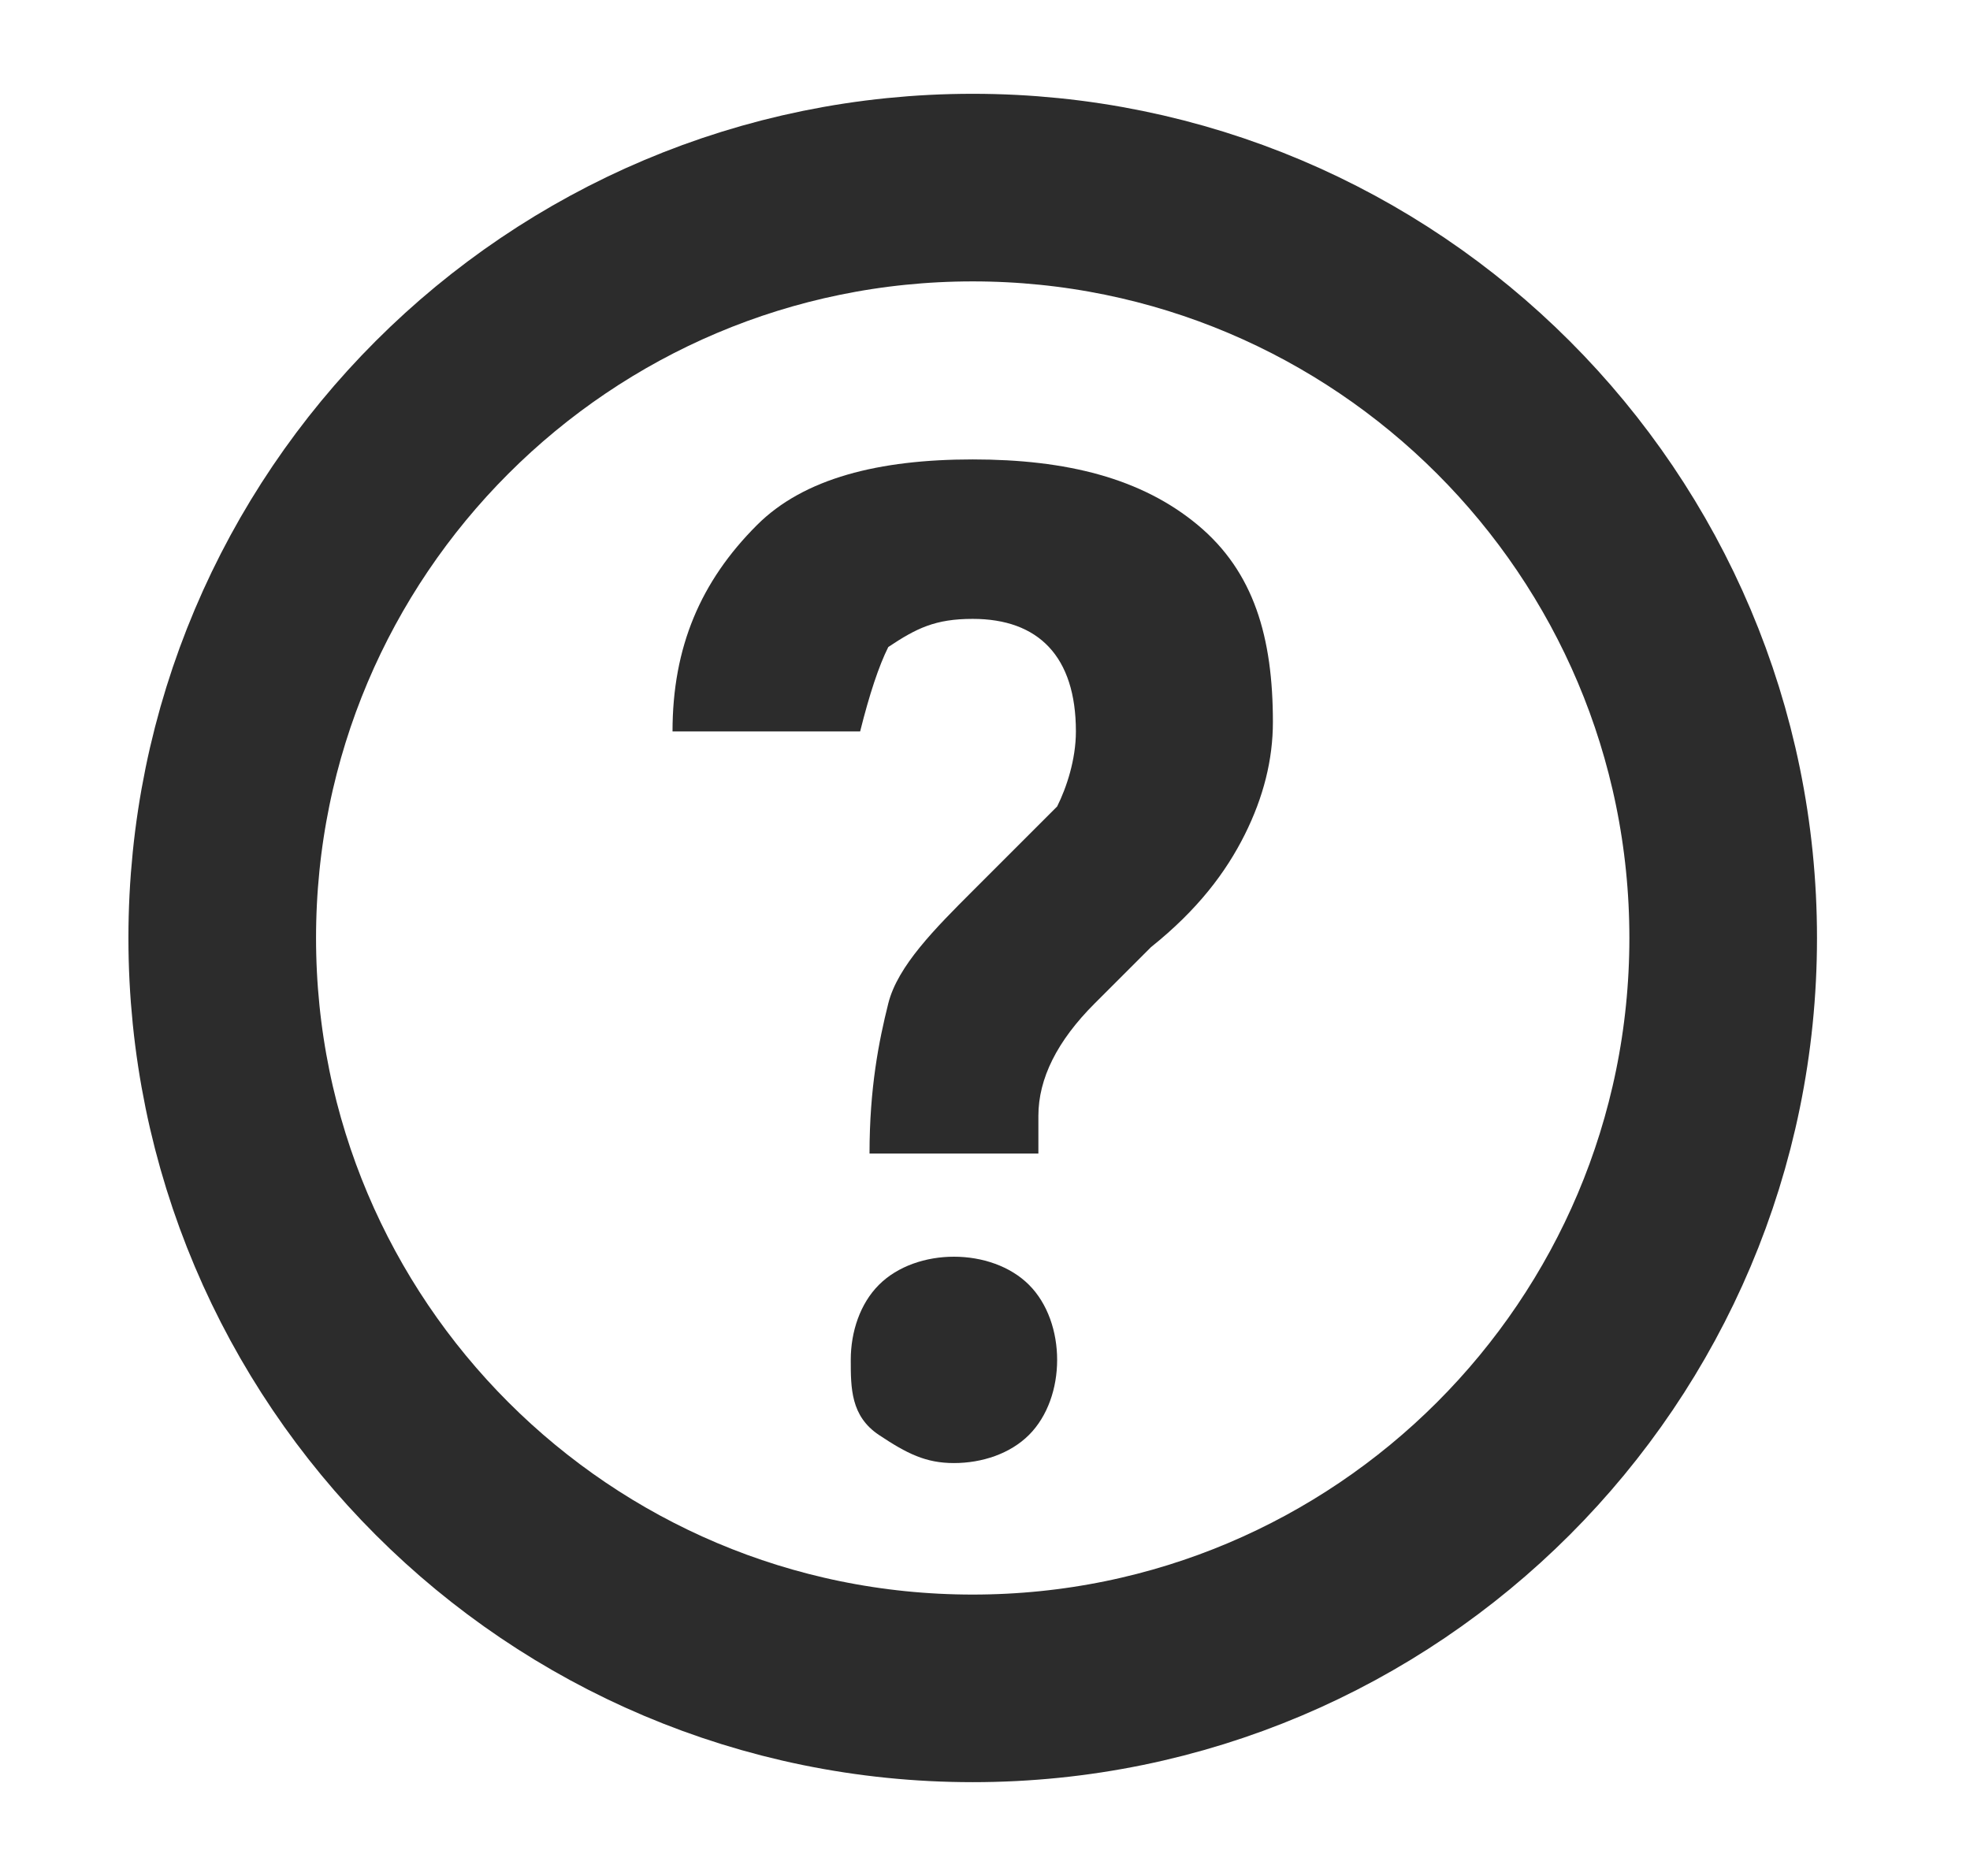
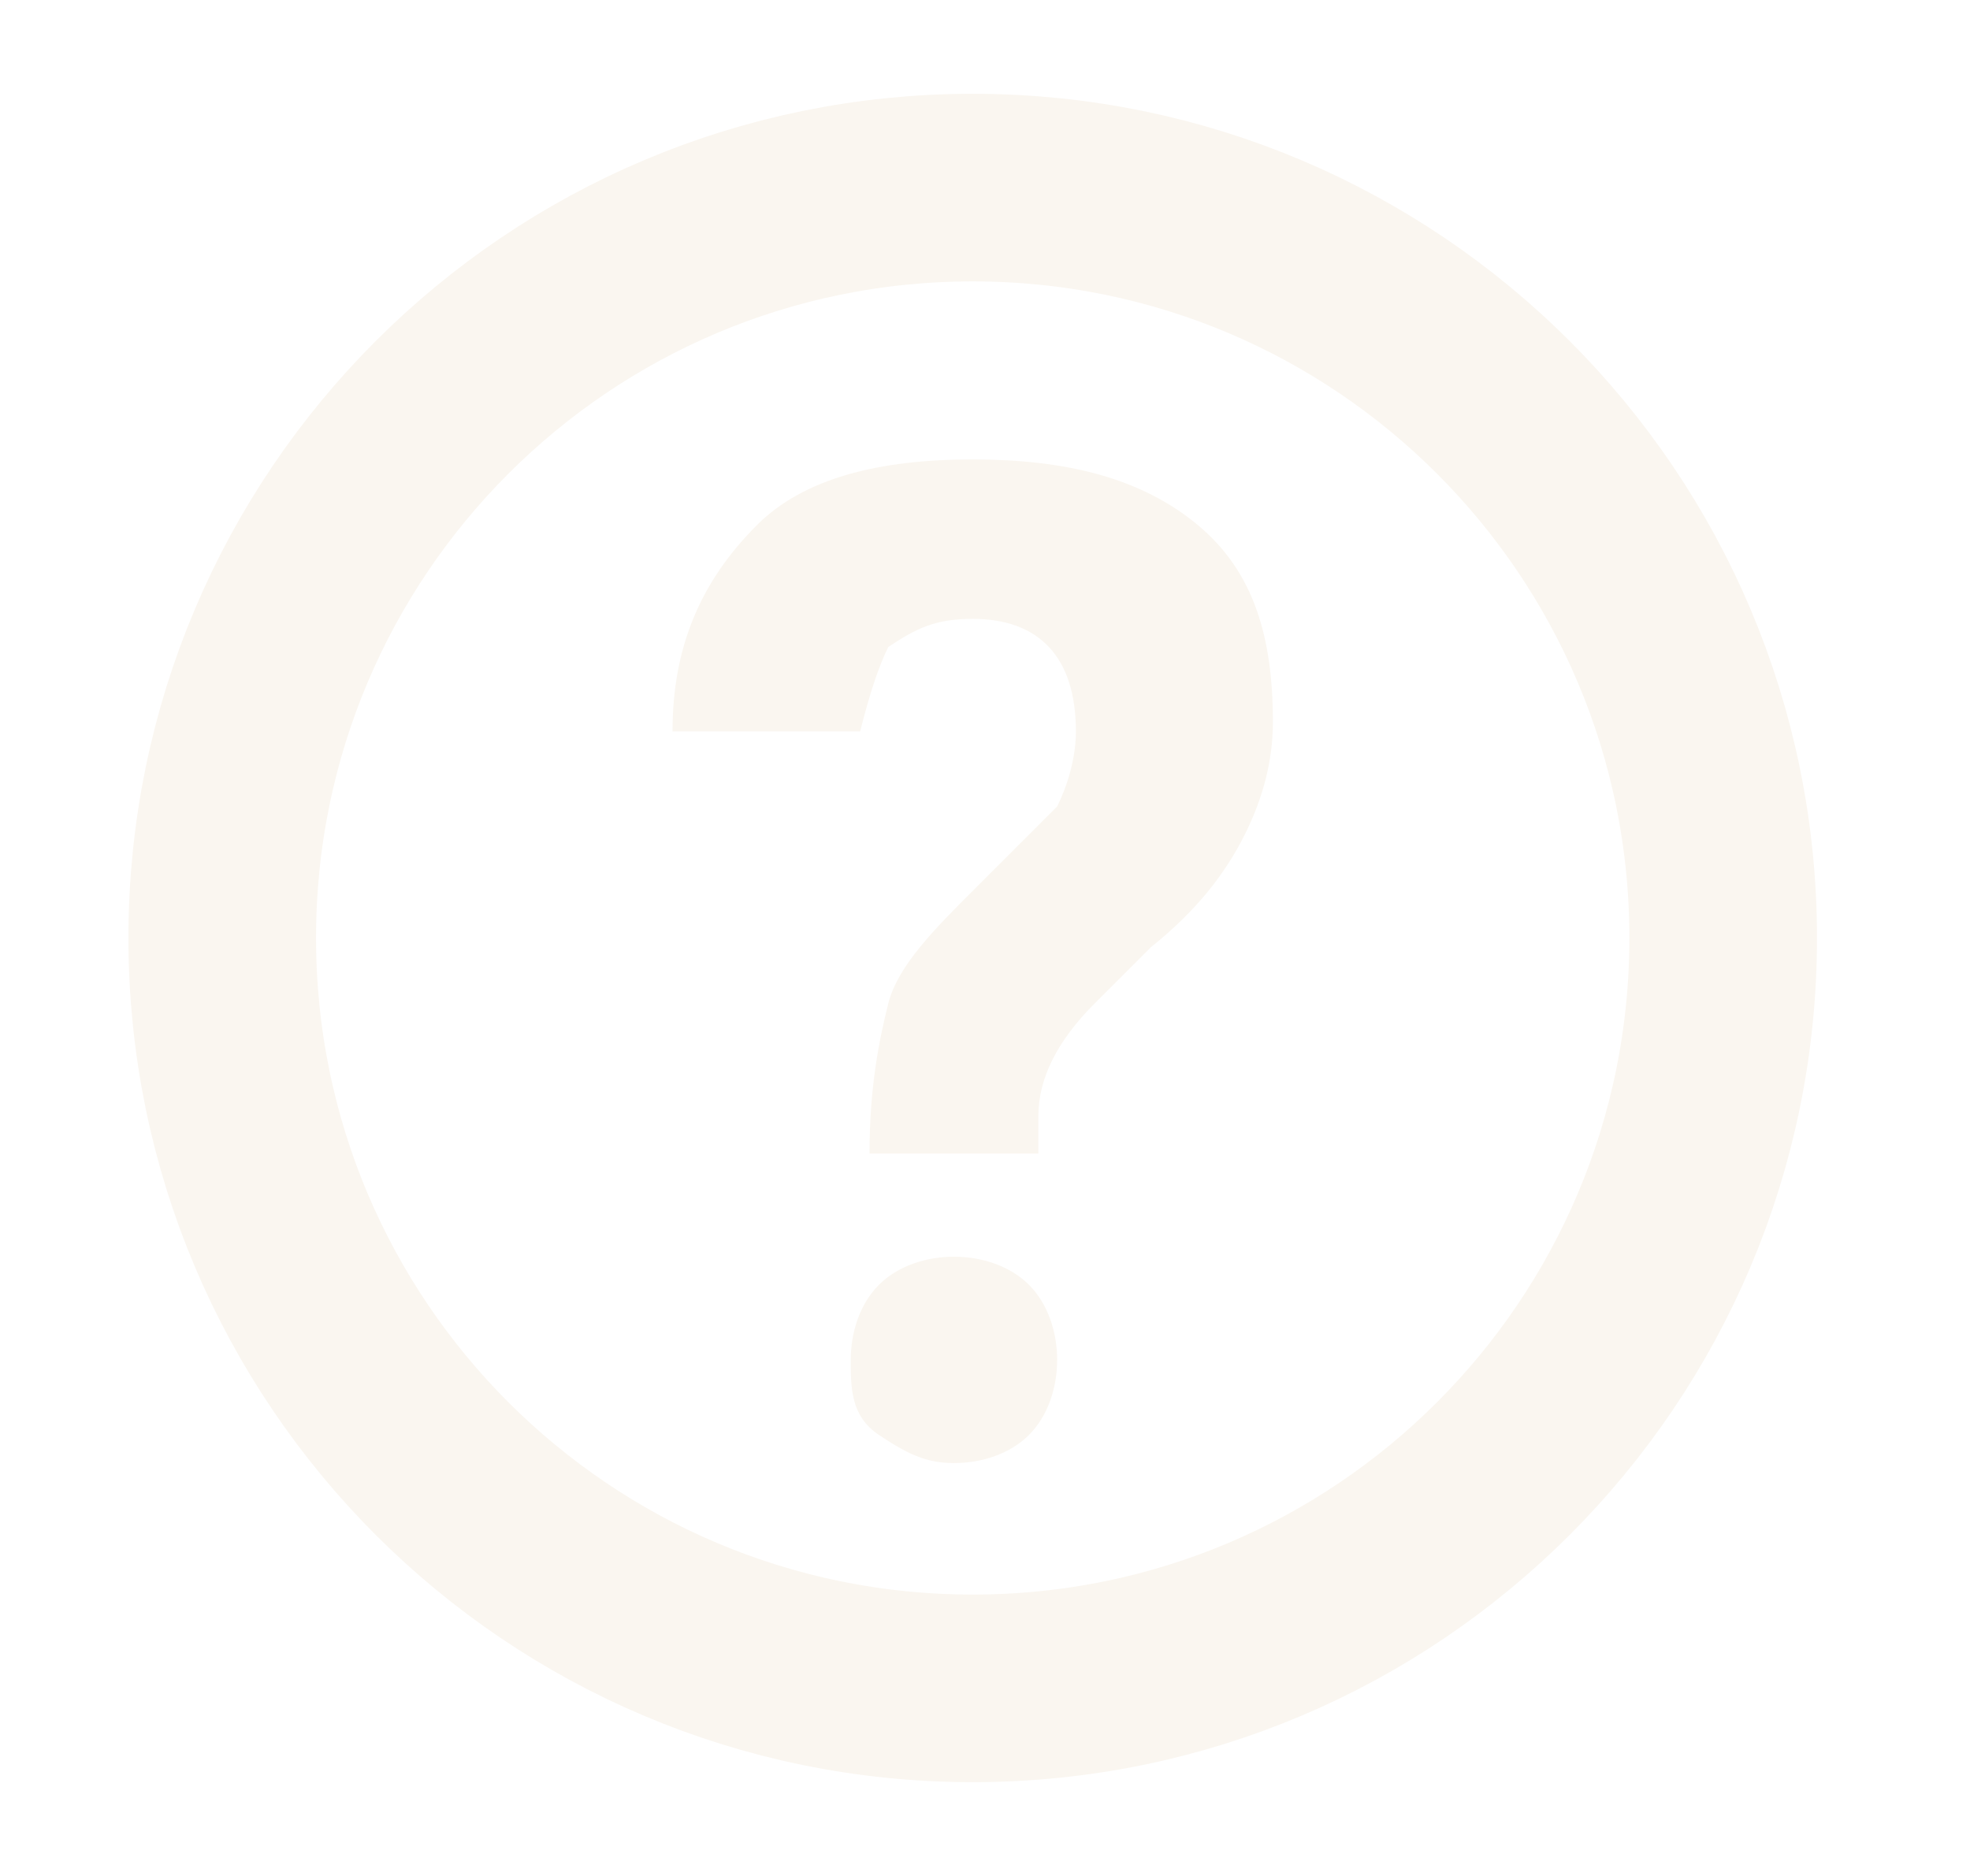
<svg xmlns="http://www.w3.org/2000/svg" width="21" height="20" viewBox="0 0 21 20" fill="none">
-   <path d="M10.369 18C14.787 18 18.369 14.418 18.369 10C18.369 5.582 14.787 2 10.369 2C5.95 2 2.369 5.582 2.369 10C2.369 14.418 5.95 18 10.369 18Z" stroke="#2C2C2C" stroke-width="2" stroke-miterlimit="10" />
-   <path d="M9.269 12.298C9.269 11.598 9.369 11.098 9.469 10.698C9.569 10.298 9.969 9.898 10.369 9.498C10.769 9.098 11.069 8.798 11.269 8.598C11.369 8.398 11.469 8.098 11.469 7.798C11.469 6.998 11.069 6.598 10.369 6.598C9.969 6.598 9.769 6.698 9.469 6.898C9.369 7.098 9.269 7.398 9.169 7.798H7.169C7.169 6.898 7.469 6.198 8.069 5.598C8.569 5.098 9.369 4.898 10.369 4.898C11.369 4.898 12.169 5.098 12.769 5.598C13.369 6.098 13.569 6.798 13.569 7.698C13.569 8.098 13.469 8.498 13.269 8.898C13.069 9.298 12.769 9.698 12.269 10.098L11.669 10.698C11.269 11.098 11.069 11.498 11.069 11.898V12.298H9.269ZM9.069 14.498C9.069 14.198 9.169 13.898 9.369 13.698C9.569 13.498 9.869 13.398 10.169 13.398C10.469 13.398 10.769 13.498 10.969 13.698C11.169 13.898 11.269 14.198 11.269 14.498C11.269 14.798 11.169 15.098 10.969 15.298C10.769 15.498 10.469 15.598 10.169 15.598C9.869 15.598 9.669 15.498 9.369 15.298C9.069 15.098 9.069 14.798 9.069 14.498Z" fill="#2C2C2C" />
+   <path d="M10.369 18C14.787 18 18.369 14.418 18.369 10C18.369 5.582 14.787 2 10.369 2C5.95 2 2.369 5.582 2.369 10C2.369 14.418 5.95 18 10.369 18Z" stroke="#FAF6F0" stroke-width="2" stroke-miterlimit="10" />
+   <path d="M9.269 12.298C9.269 11.598 9.369 11.098 9.469 10.698C9.569 10.298 9.969 9.898 10.369 9.498C10.769 9.098 11.069 8.798 11.269 8.598C11.369 8.398 11.469 8.098 11.469 7.798C11.469 6.998 11.069 6.598 10.369 6.598C9.969 6.598 9.769 6.698 9.469 6.898C9.369 7.098 9.269 7.398 9.169 7.798H7.169C7.169 6.898 7.469 6.198 8.069 5.598C8.569 5.098 9.369 4.898 10.369 4.898C11.369 4.898 12.169 5.098 12.769 5.598C13.369 6.098 13.569 6.798 13.569 7.698C13.569 8.098 13.469 8.498 13.269 8.898C13.069 9.298 12.769 9.698 12.269 10.098L11.669 10.698C11.269 11.098 11.069 11.498 11.069 11.898V12.298H9.269V12.298ZM9.069 14.498C9.069 14.198 9.169 13.898 9.369 13.698C9.569 13.498 9.869 13.398 10.169 13.398C10.469 13.398 10.769 13.498 10.969 13.698C11.169 13.898 11.269 14.198 11.269 14.498C11.269 14.798 11.169 15.098 10.969 15.298C10.769 15.498 10.469 15.598 10.169 15.598C9.869 15.598 9.669 15.498 9.369 15.298C9.069 15.098 9.069 14.798 9.069 14.498Z" fill="#FAF6F0" />
</svg>
